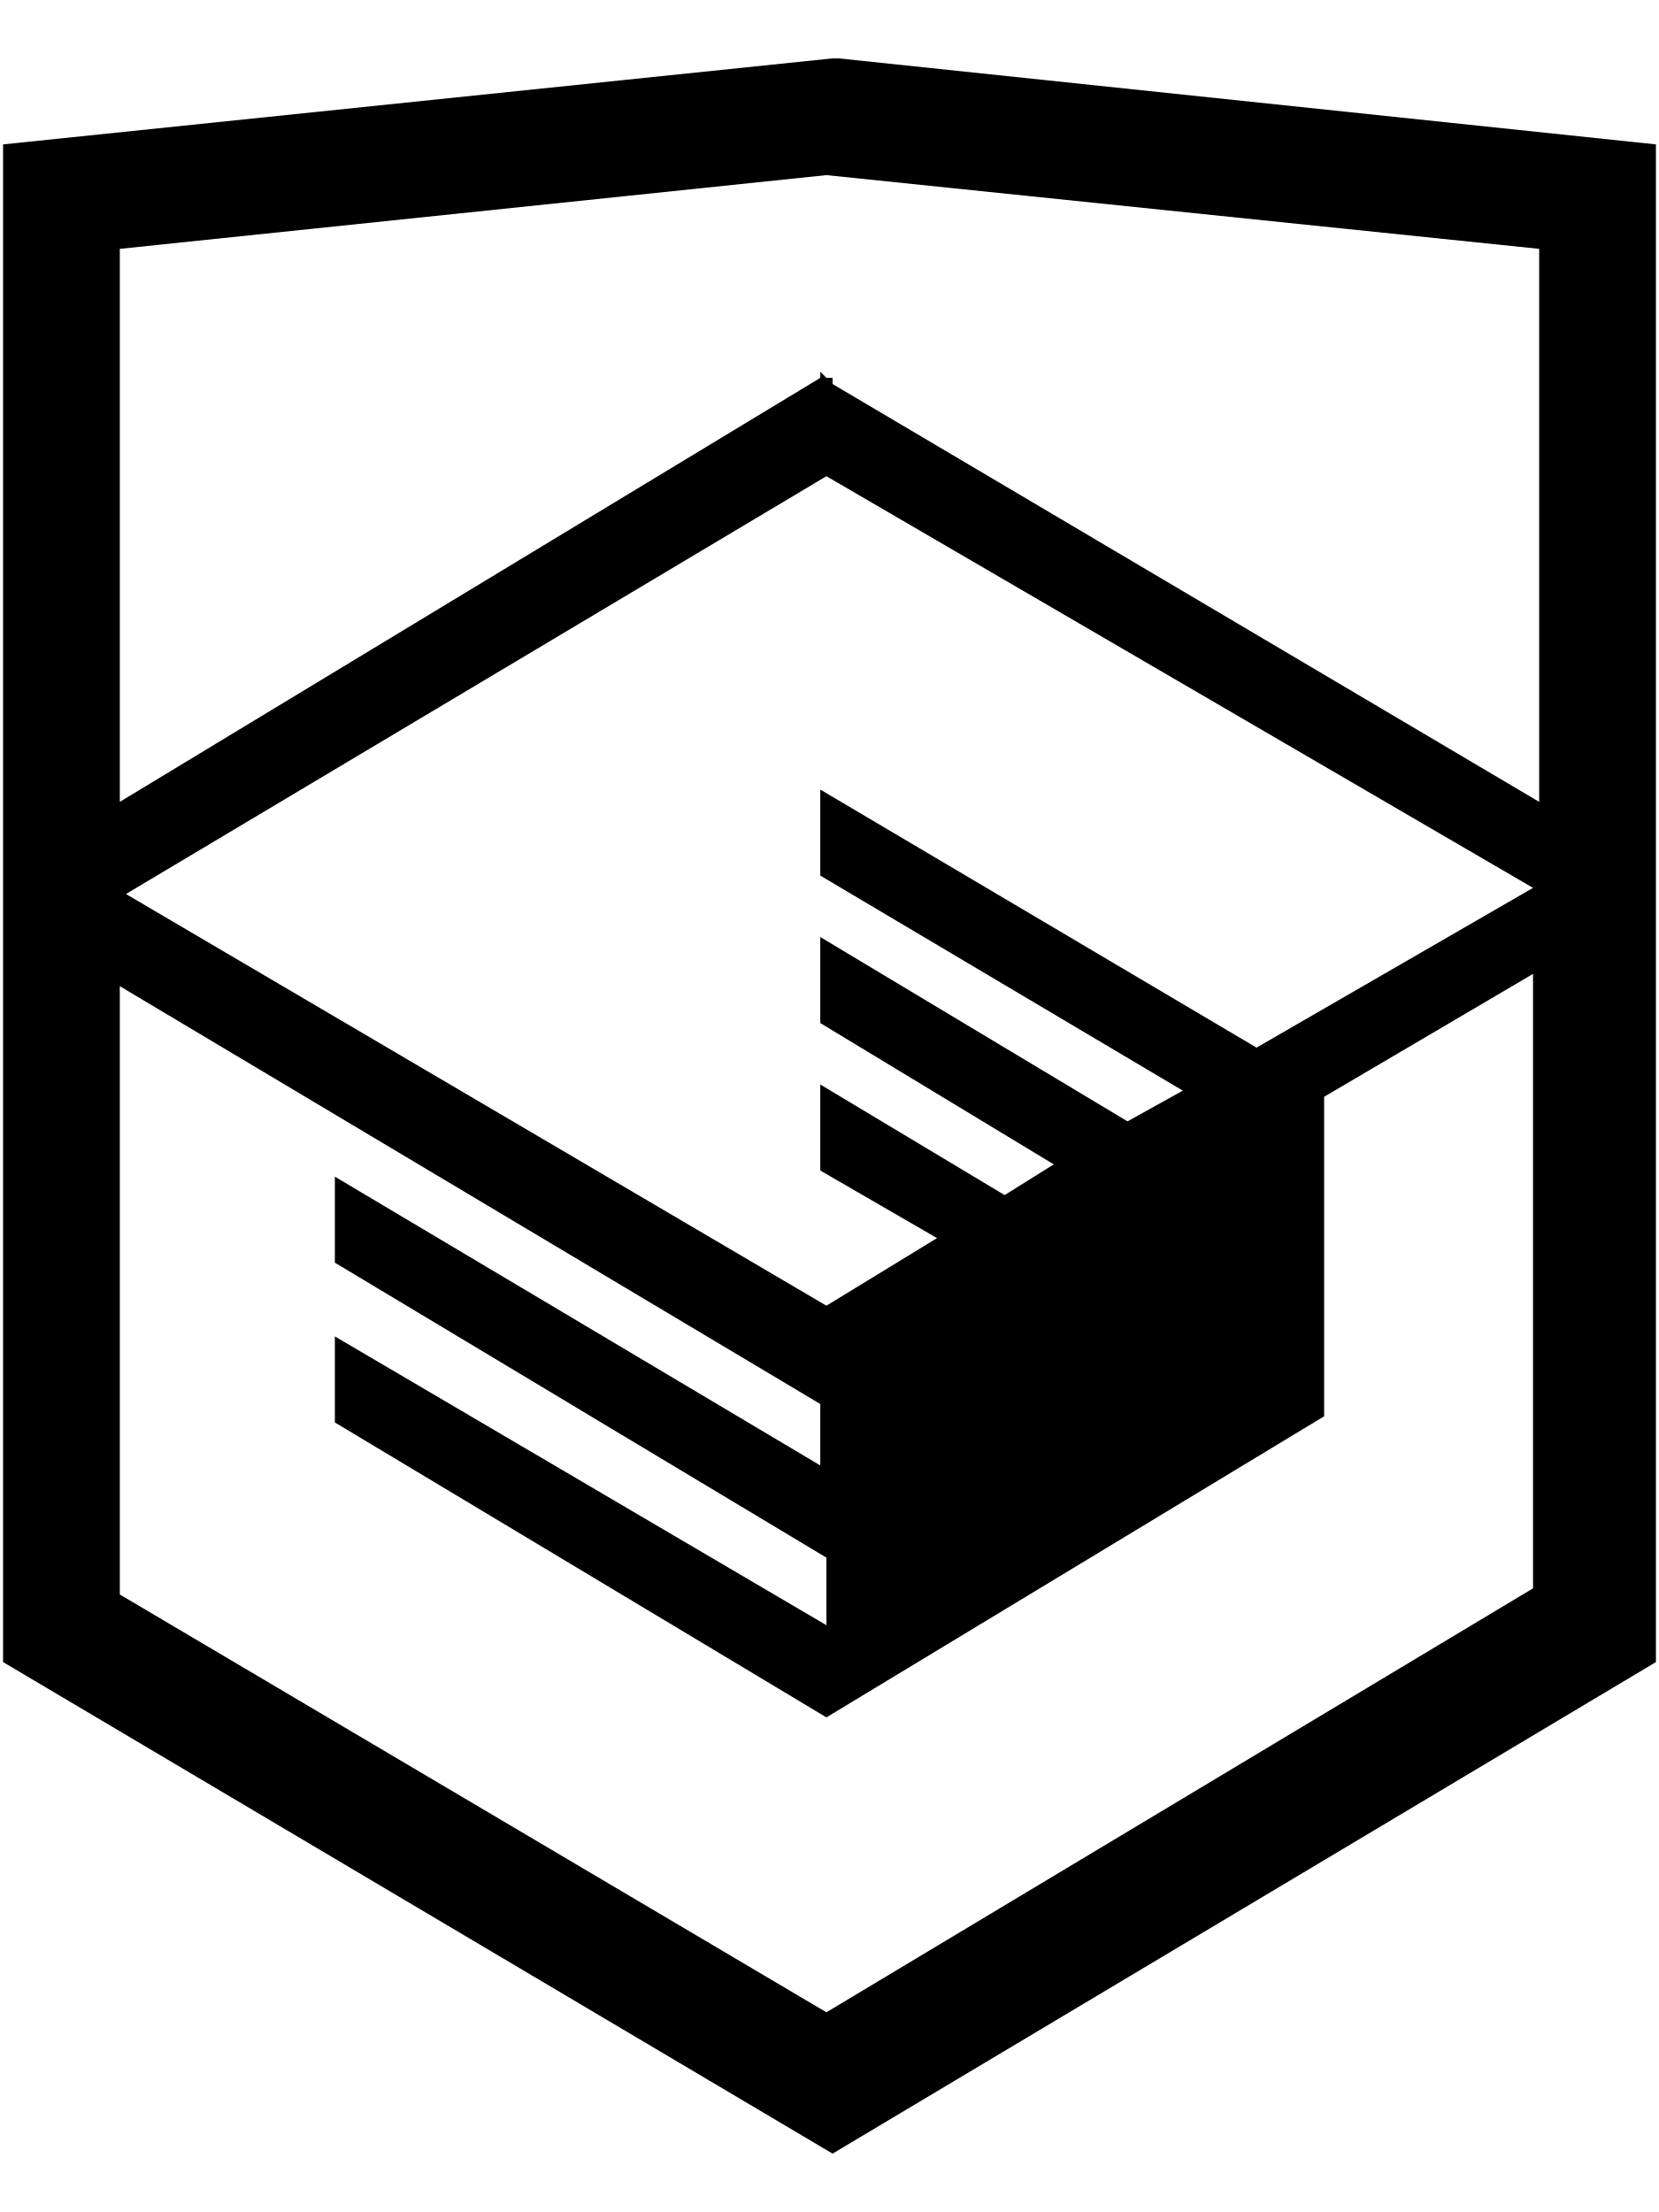
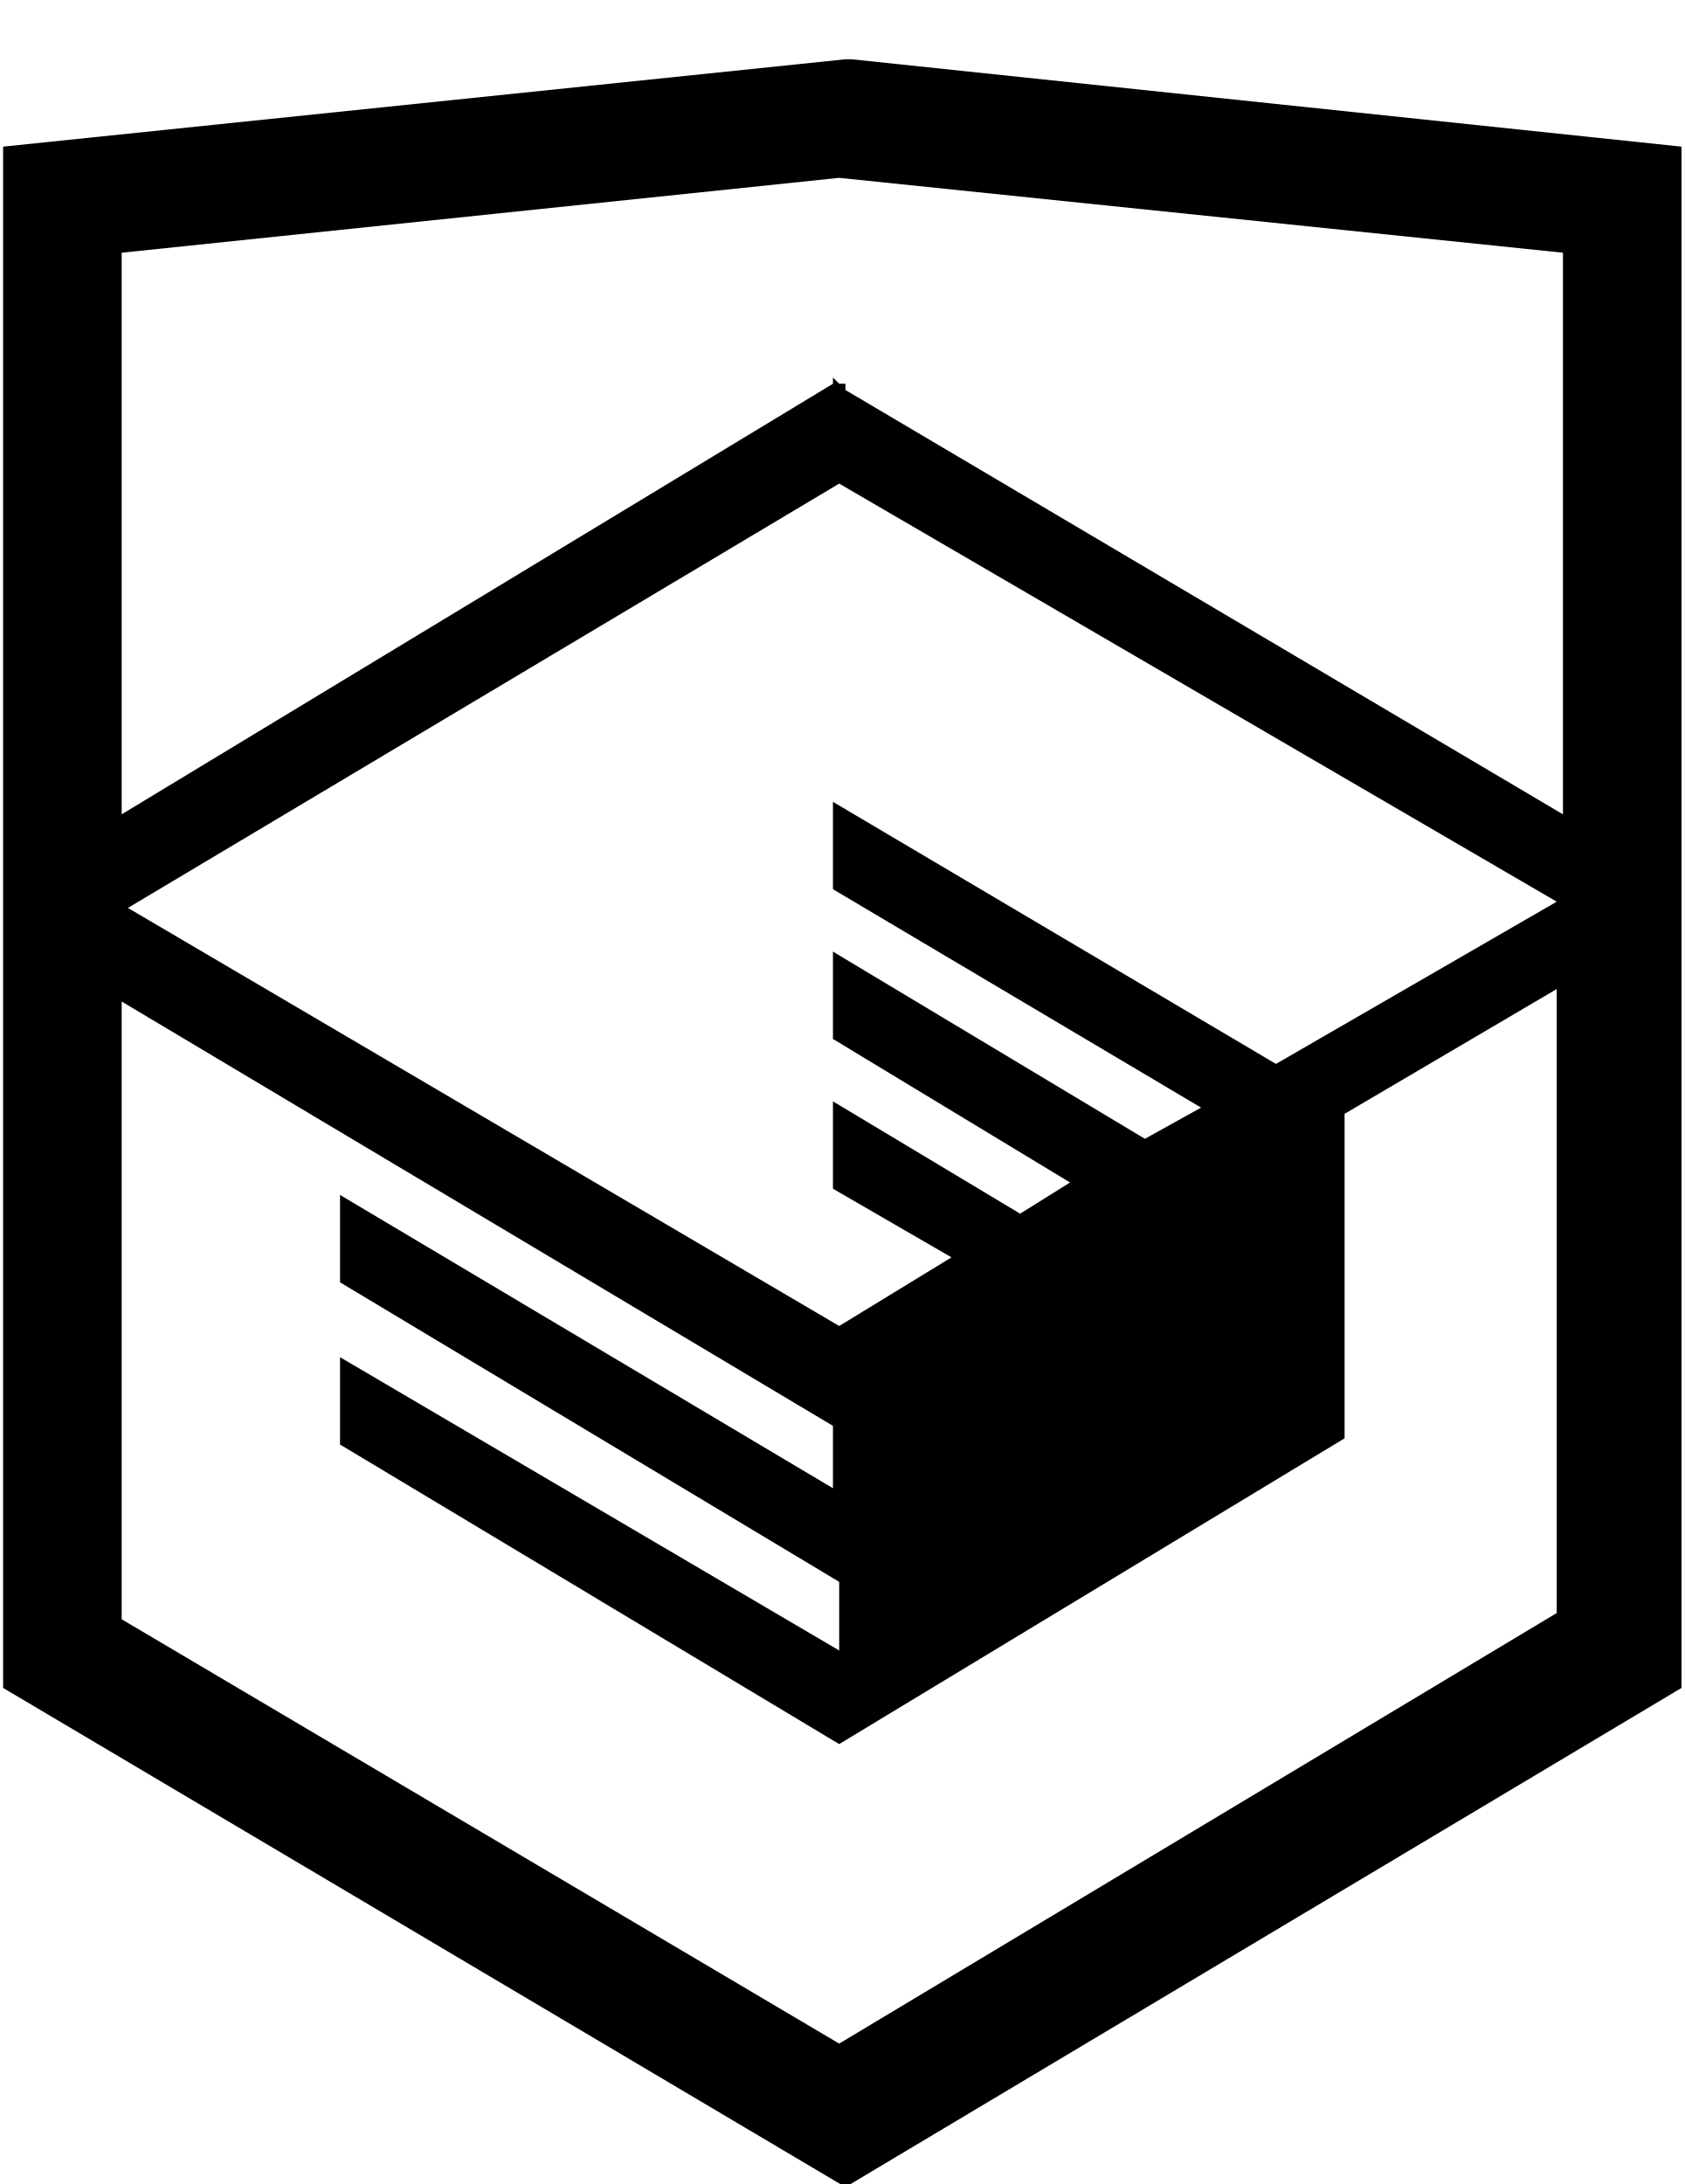
- <svg xmlns="http://www.w3.org/2000/svg" width="27" height="36" viewBox="0 0 27 36" fill="none">
-   <path d="M13.65 0.95H13.55L0.05 2.35V27.05L13.55 35.05L26.95 27.05V2.35L13.65 0.95ZM25.05 13.05L13.55 6.25V6.15H13.45L13.35 6.05V6.15L1.95 13.05V4.05L13.45 2.85L25.05 4.05V13.05ZM13.45 7.75L24.95 14.45L20.45 17.05L13.35 12.85V14.25L19.25 17.75L18.35 18.25L13.35 15.25V16.65L17.15 18.95L16.35 19.45L13.35 17.65V19.05L15.25 20.15L13.45 21.25L2.05 14.55L13.45 7.75ZM1.95 16.05L13.35 22.85V23.85L5.45 19.15V20.55L13.45 25.35V26.45L5.45 21.75V23.15L13.45 27.95L21.55 23.05V17.85L24.95 15.85V25.85L13.45 32.75L1.95 25.95V16.05Z" fill="black" />
+ <svg xmlns="http://www.w3.org/2000/svg" viewBox="0 0 27 35" fill="currentColor">
+   <path d="M13.65 0.95H13.55L0.05 2.35V27.05L13.55 35.05L26.95 27.05V2.35L13.65 0.95ZM25.05 13.05L13.55 6.25V6.15H13.45L13.35 6.05V6.15L1.95 13.05V4.05L13.45 2.85L25.05 4.05V13.05ZM13.45 7.75L24.95 14.45L20.45 17.05L13.35 12.85V14.25L19.25 17.75L18.35 18.25L13.35 15.25V16.65L17.15 18.95L16.35 19.45L13.35 17.65V19.05L15.25 20.15L13.45 21.25L2.05 14.55L13.45 7.75ZM1.95 16.05L13.35 22.85V23.85L5.45 19.15V20.55L13.45 25.35V26.45L5.45 21.75V23.15L13.45 27.95L21.55 23.05V17.85L24.95 15.85V25.85L13.45 32.75L1.95 25.95V16.05Z" fill="currentColor" />
</svg>
